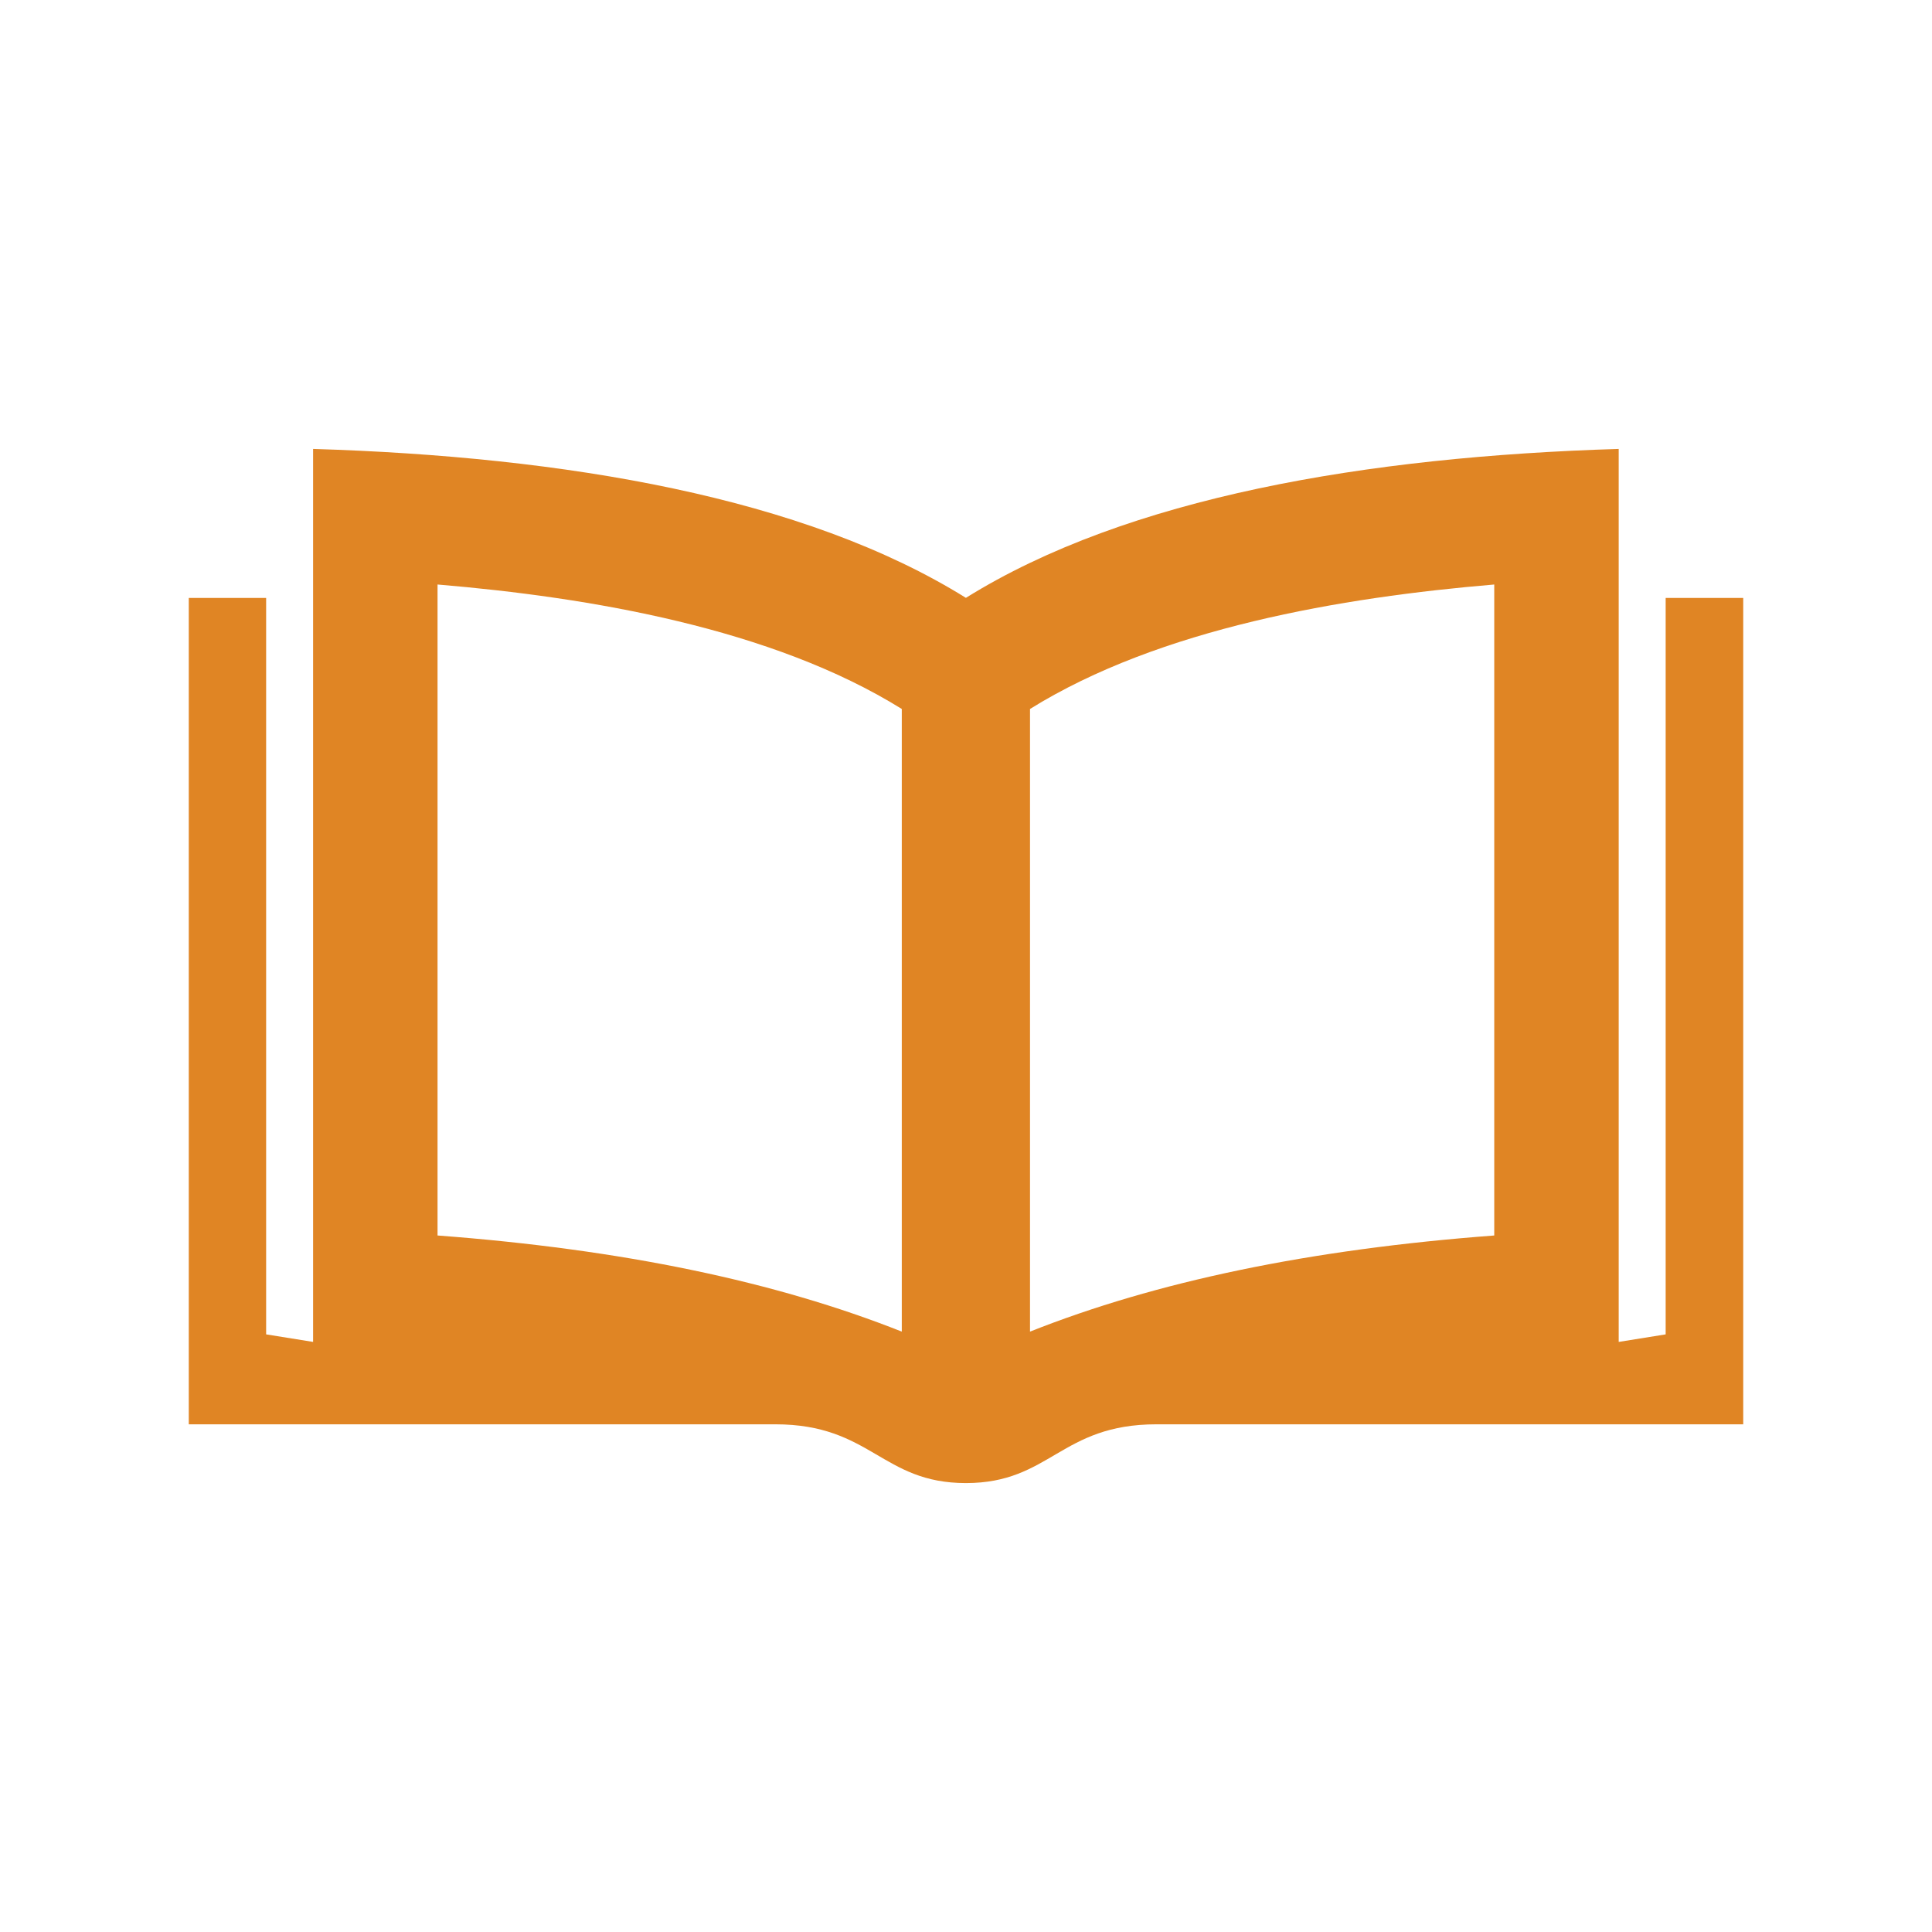
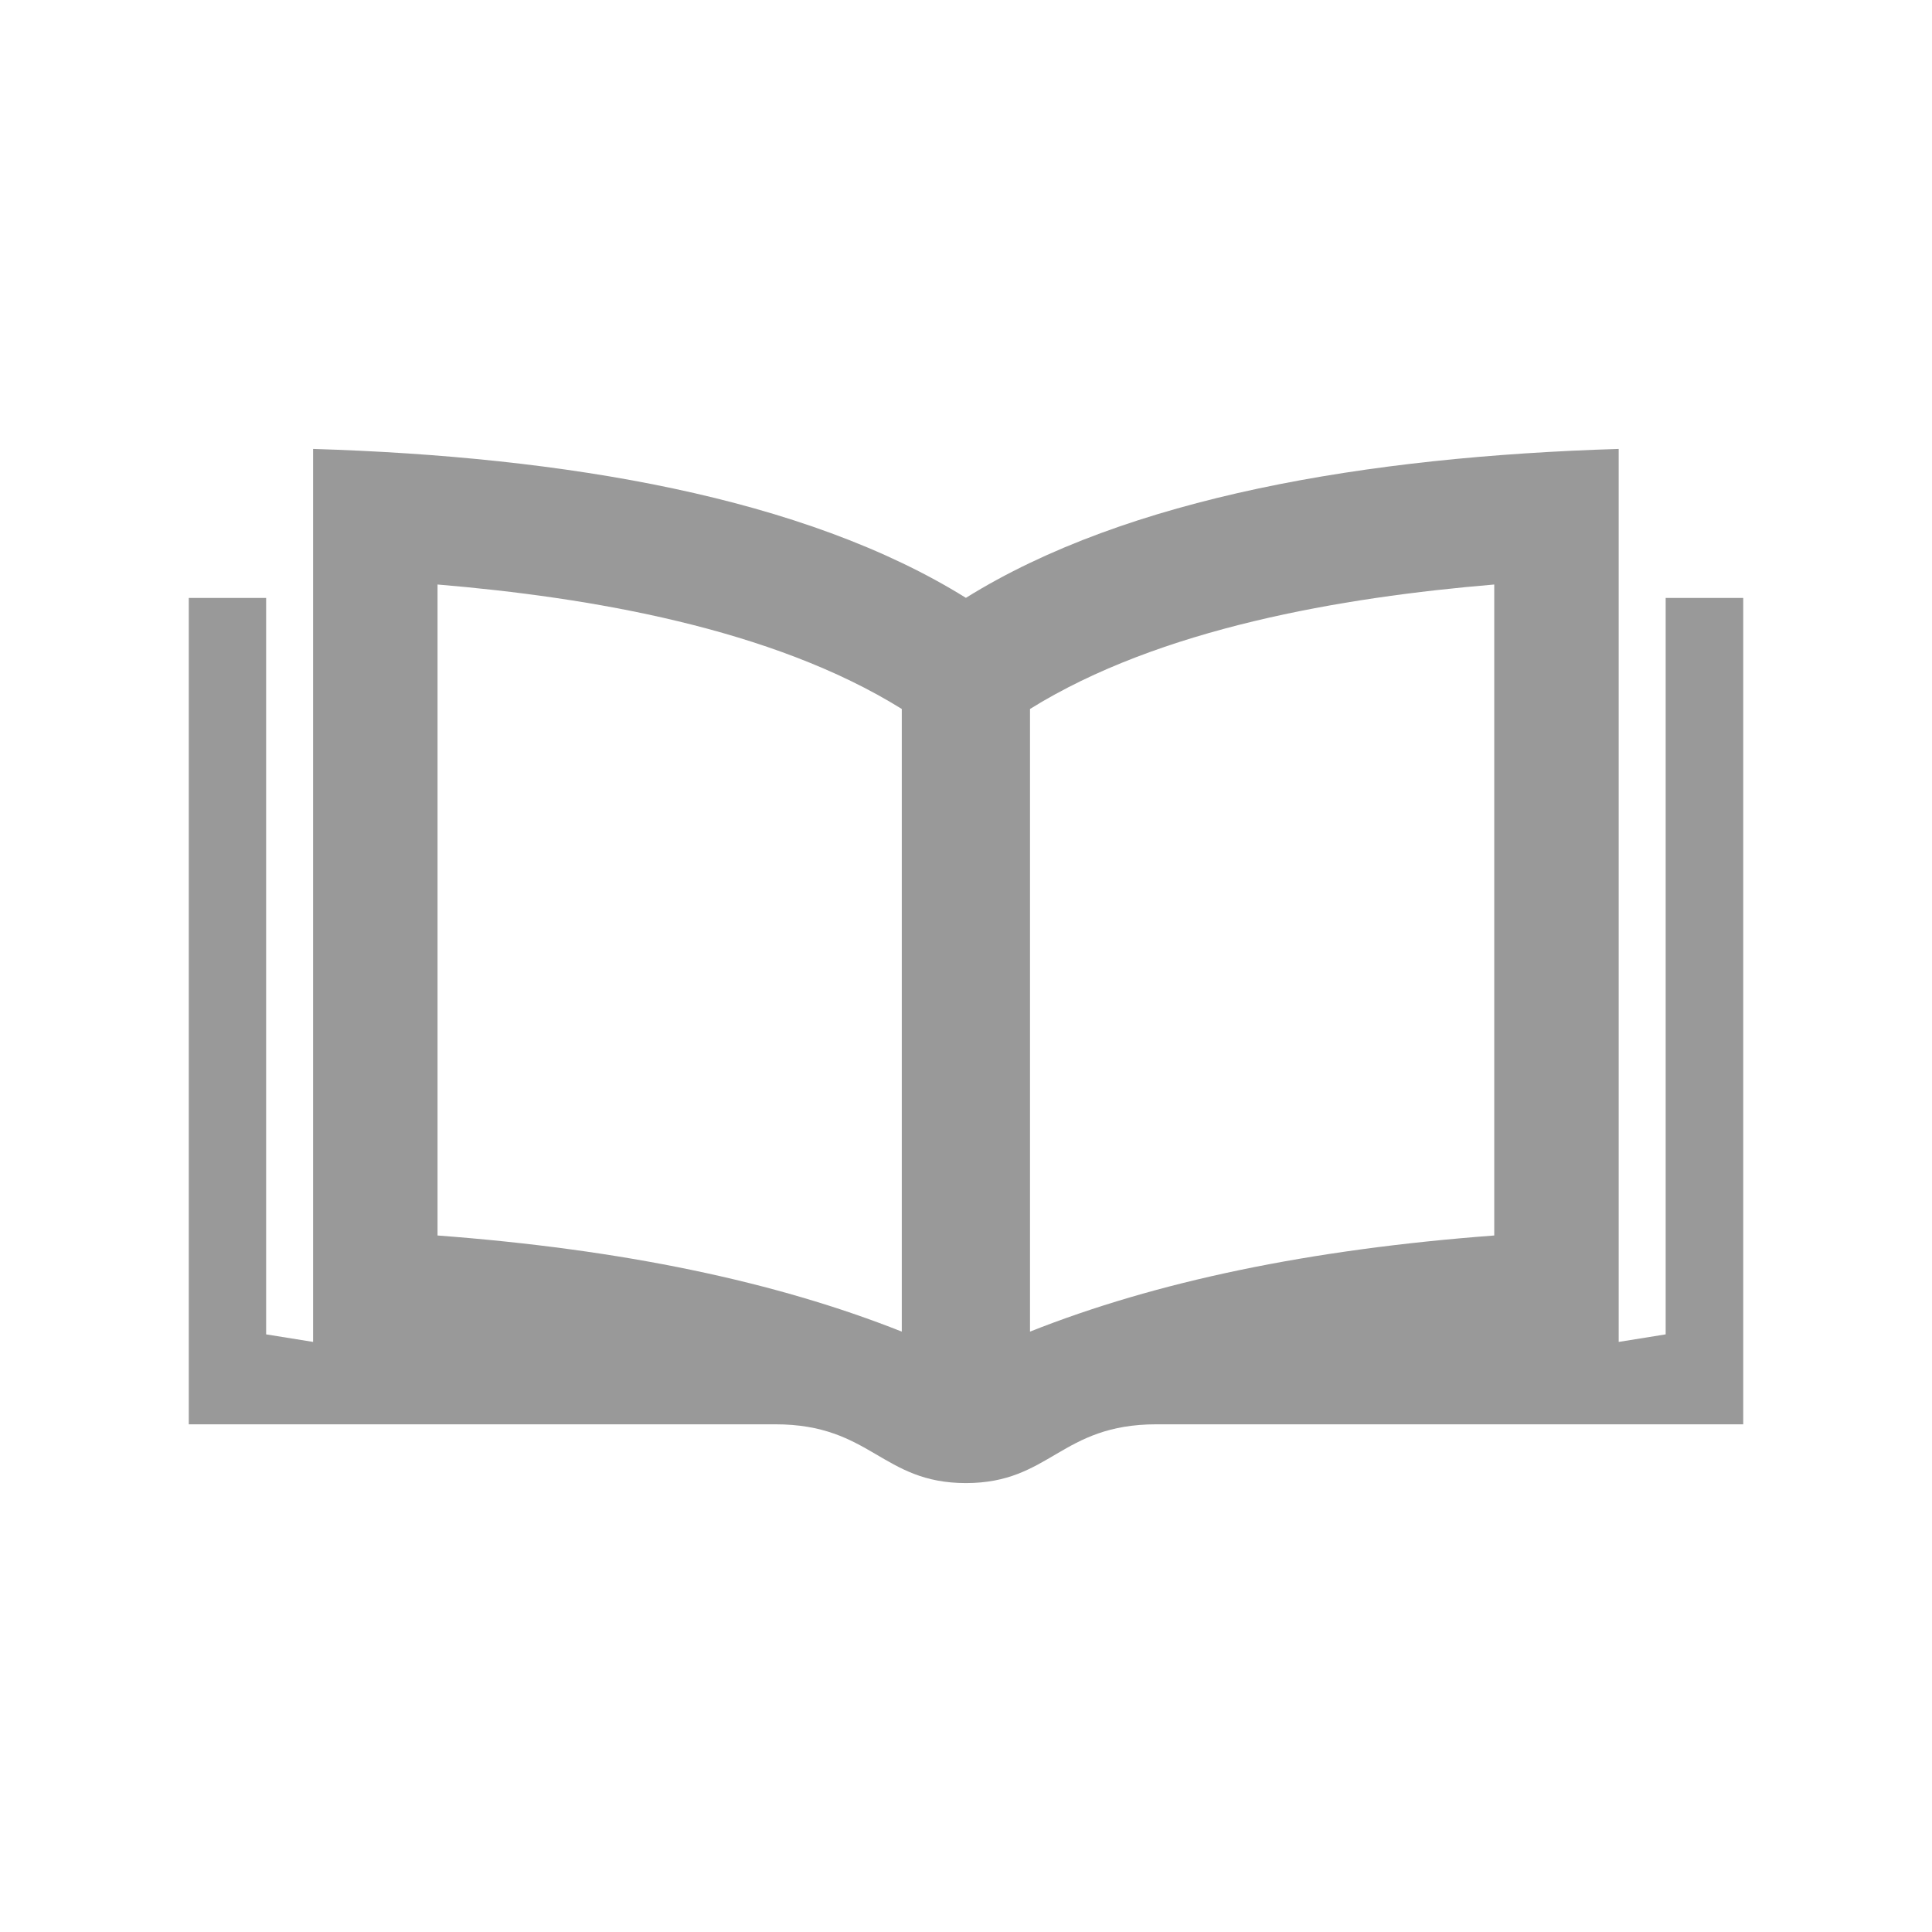
- <svg xmlns="http://www.w3.org/2000/svg" version="1.1" x="0px" y="0px" width="512px" height="512px" fill="#e08524" viewBox="0 0 512 512" enable-background="new 0 0 512 512" xml:space="preserve">
+ <svg xmlns="http://www.w3.org/2000/svg" version="1.1" x="0px" y="0px" width="512px" height="512px" fill="#999" viewBox="0 0 512 512" enable-background="new 0 0 512 512" xml:space="preserve">
  <path id="book-17-icon" d="M441.418,158.455v195.167l-12.445,2V158.455V118.97c-66.856,2.04-130.146,12.788-173,39.466  c-42.856-26.678-106.144-37.426-173-39.466v39.485v197.167l-12.445-2V158.455h-20.5v219.001h155.45  c25.376,0,28.161,15.574,50.495,15.574c22.376,0,25.071-15.574,50.496-15.574h155.504V158.455H441.418z M238.982,352.892  c-33.402-13.253-73.892-21.78-123.029-25.474V154.9c40.354,3.386,88.635,11.587,123.029,32.984V352.892z M395.992,327.418  c-49.138,3.693-89.628,12.221-123.029,25.474V187.885c34.394-21.397,82.675-29.599,123.029-32.984V327.418z" />
</svg>
